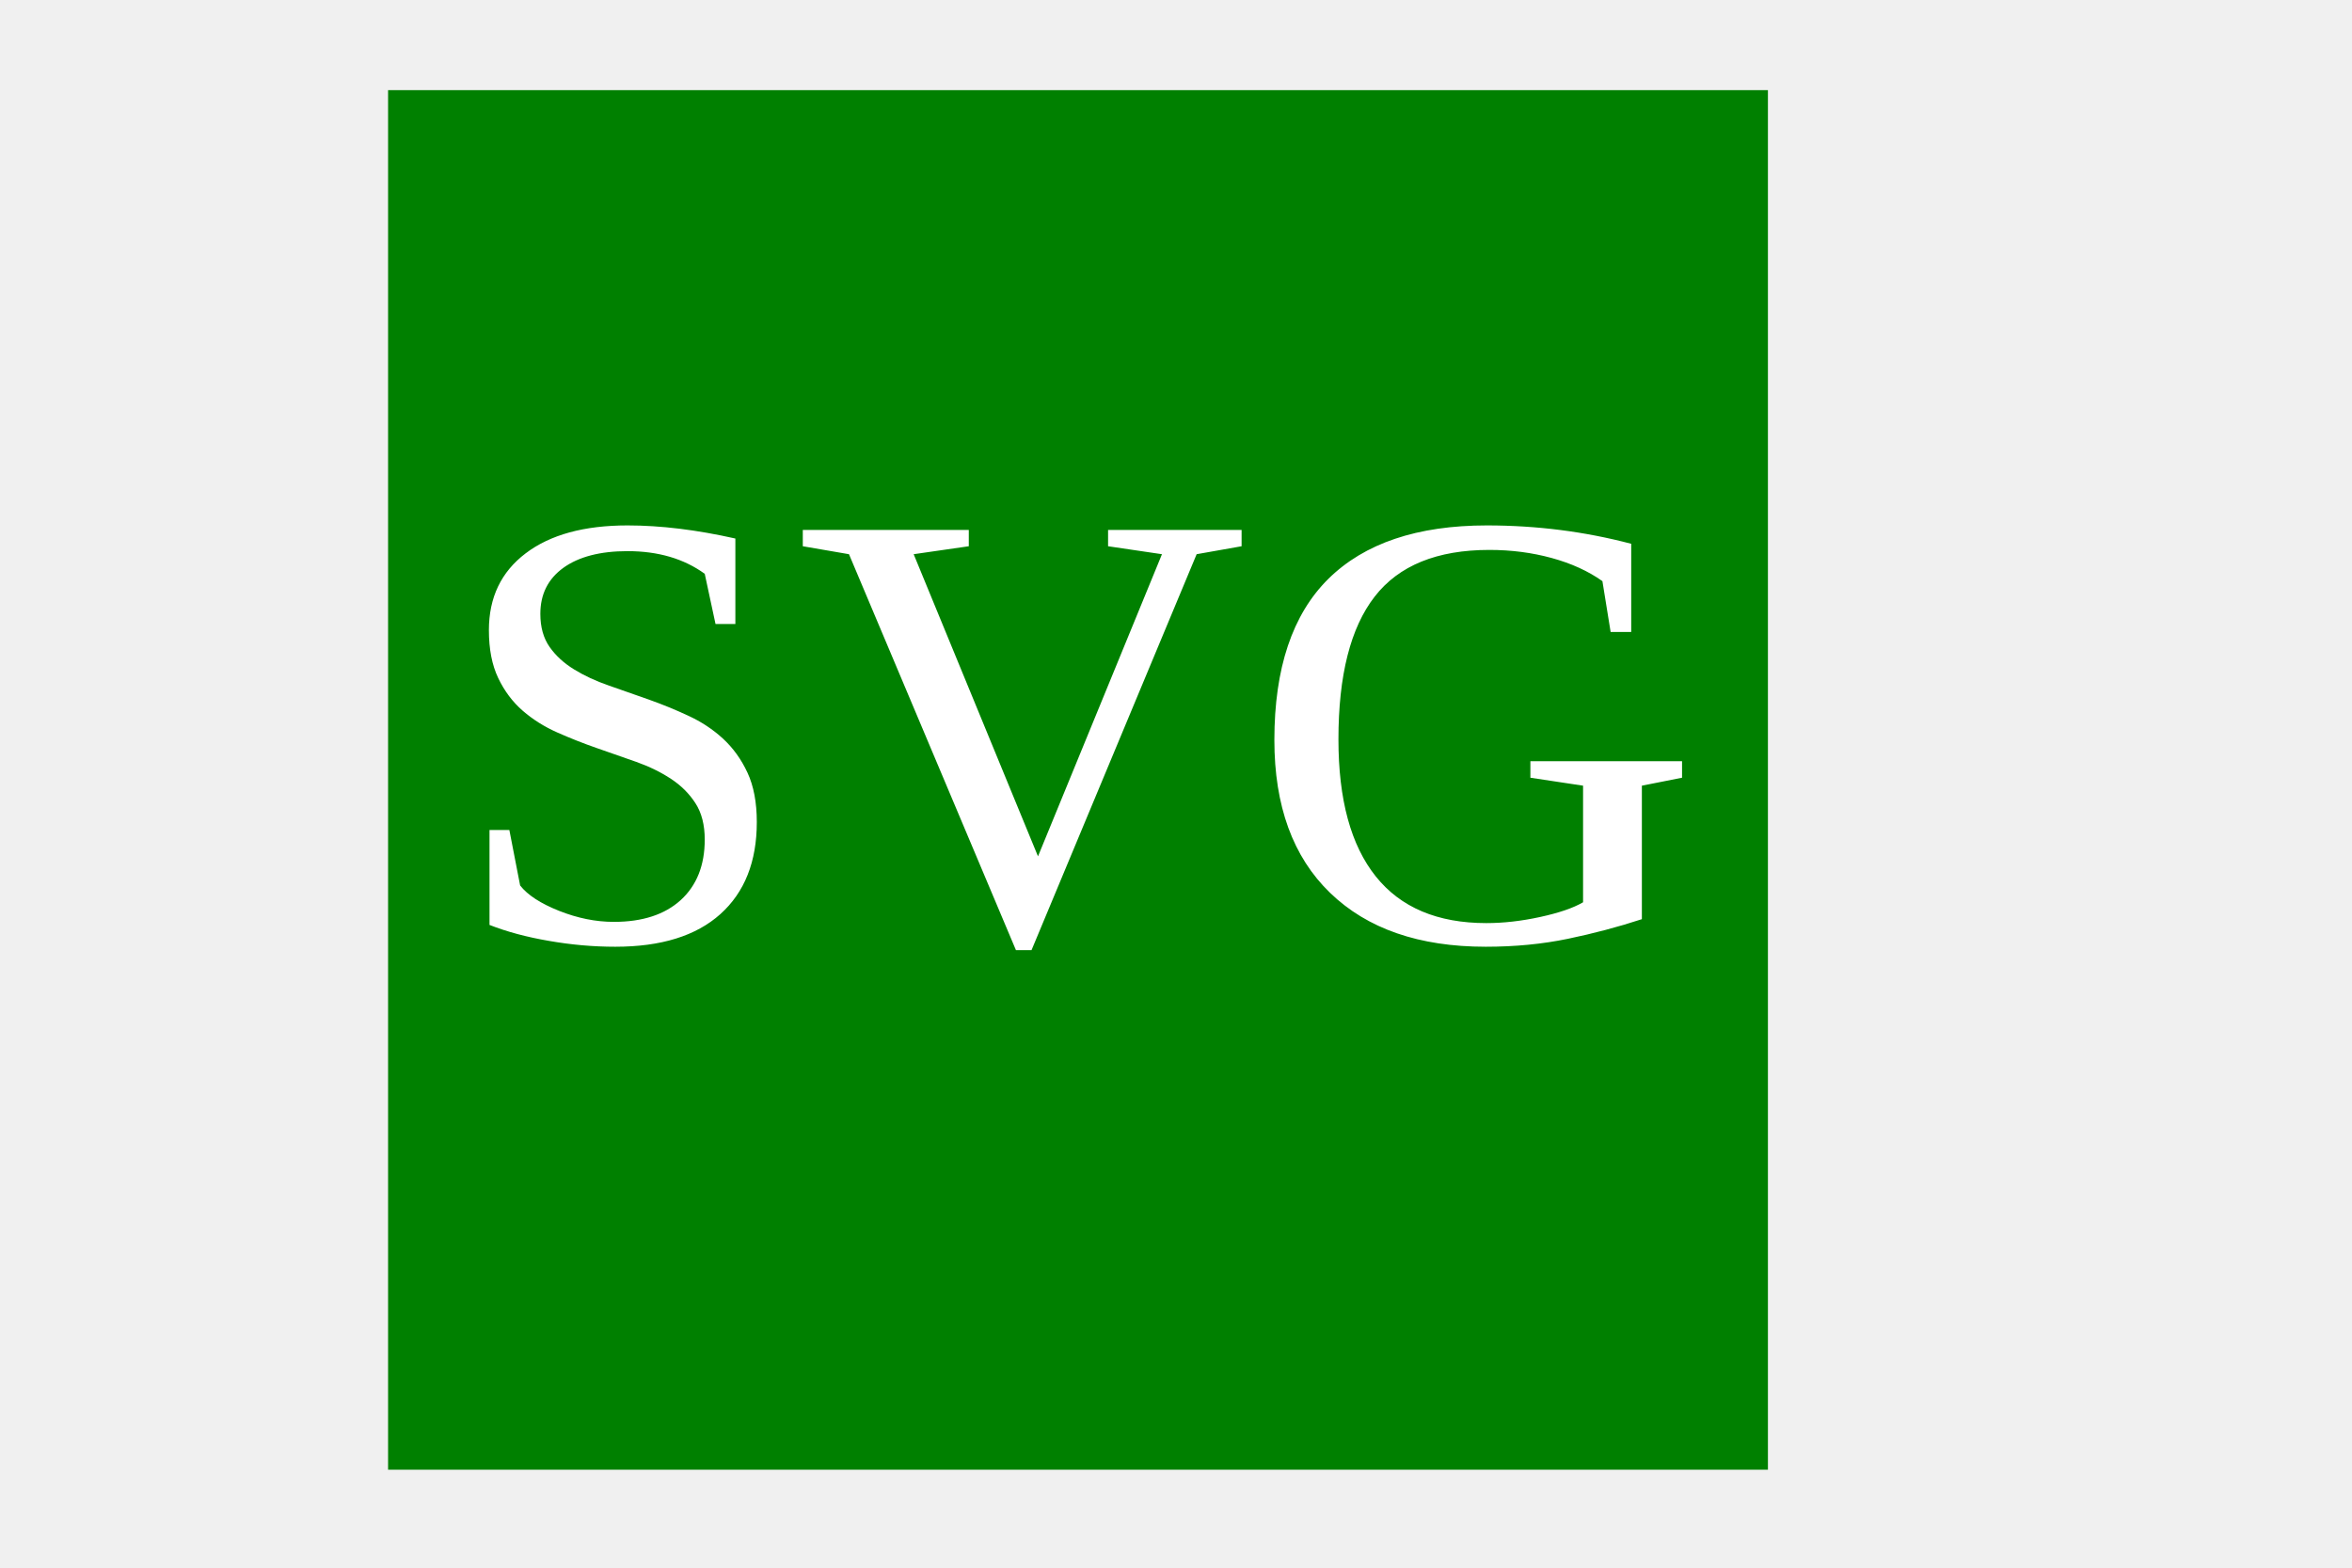
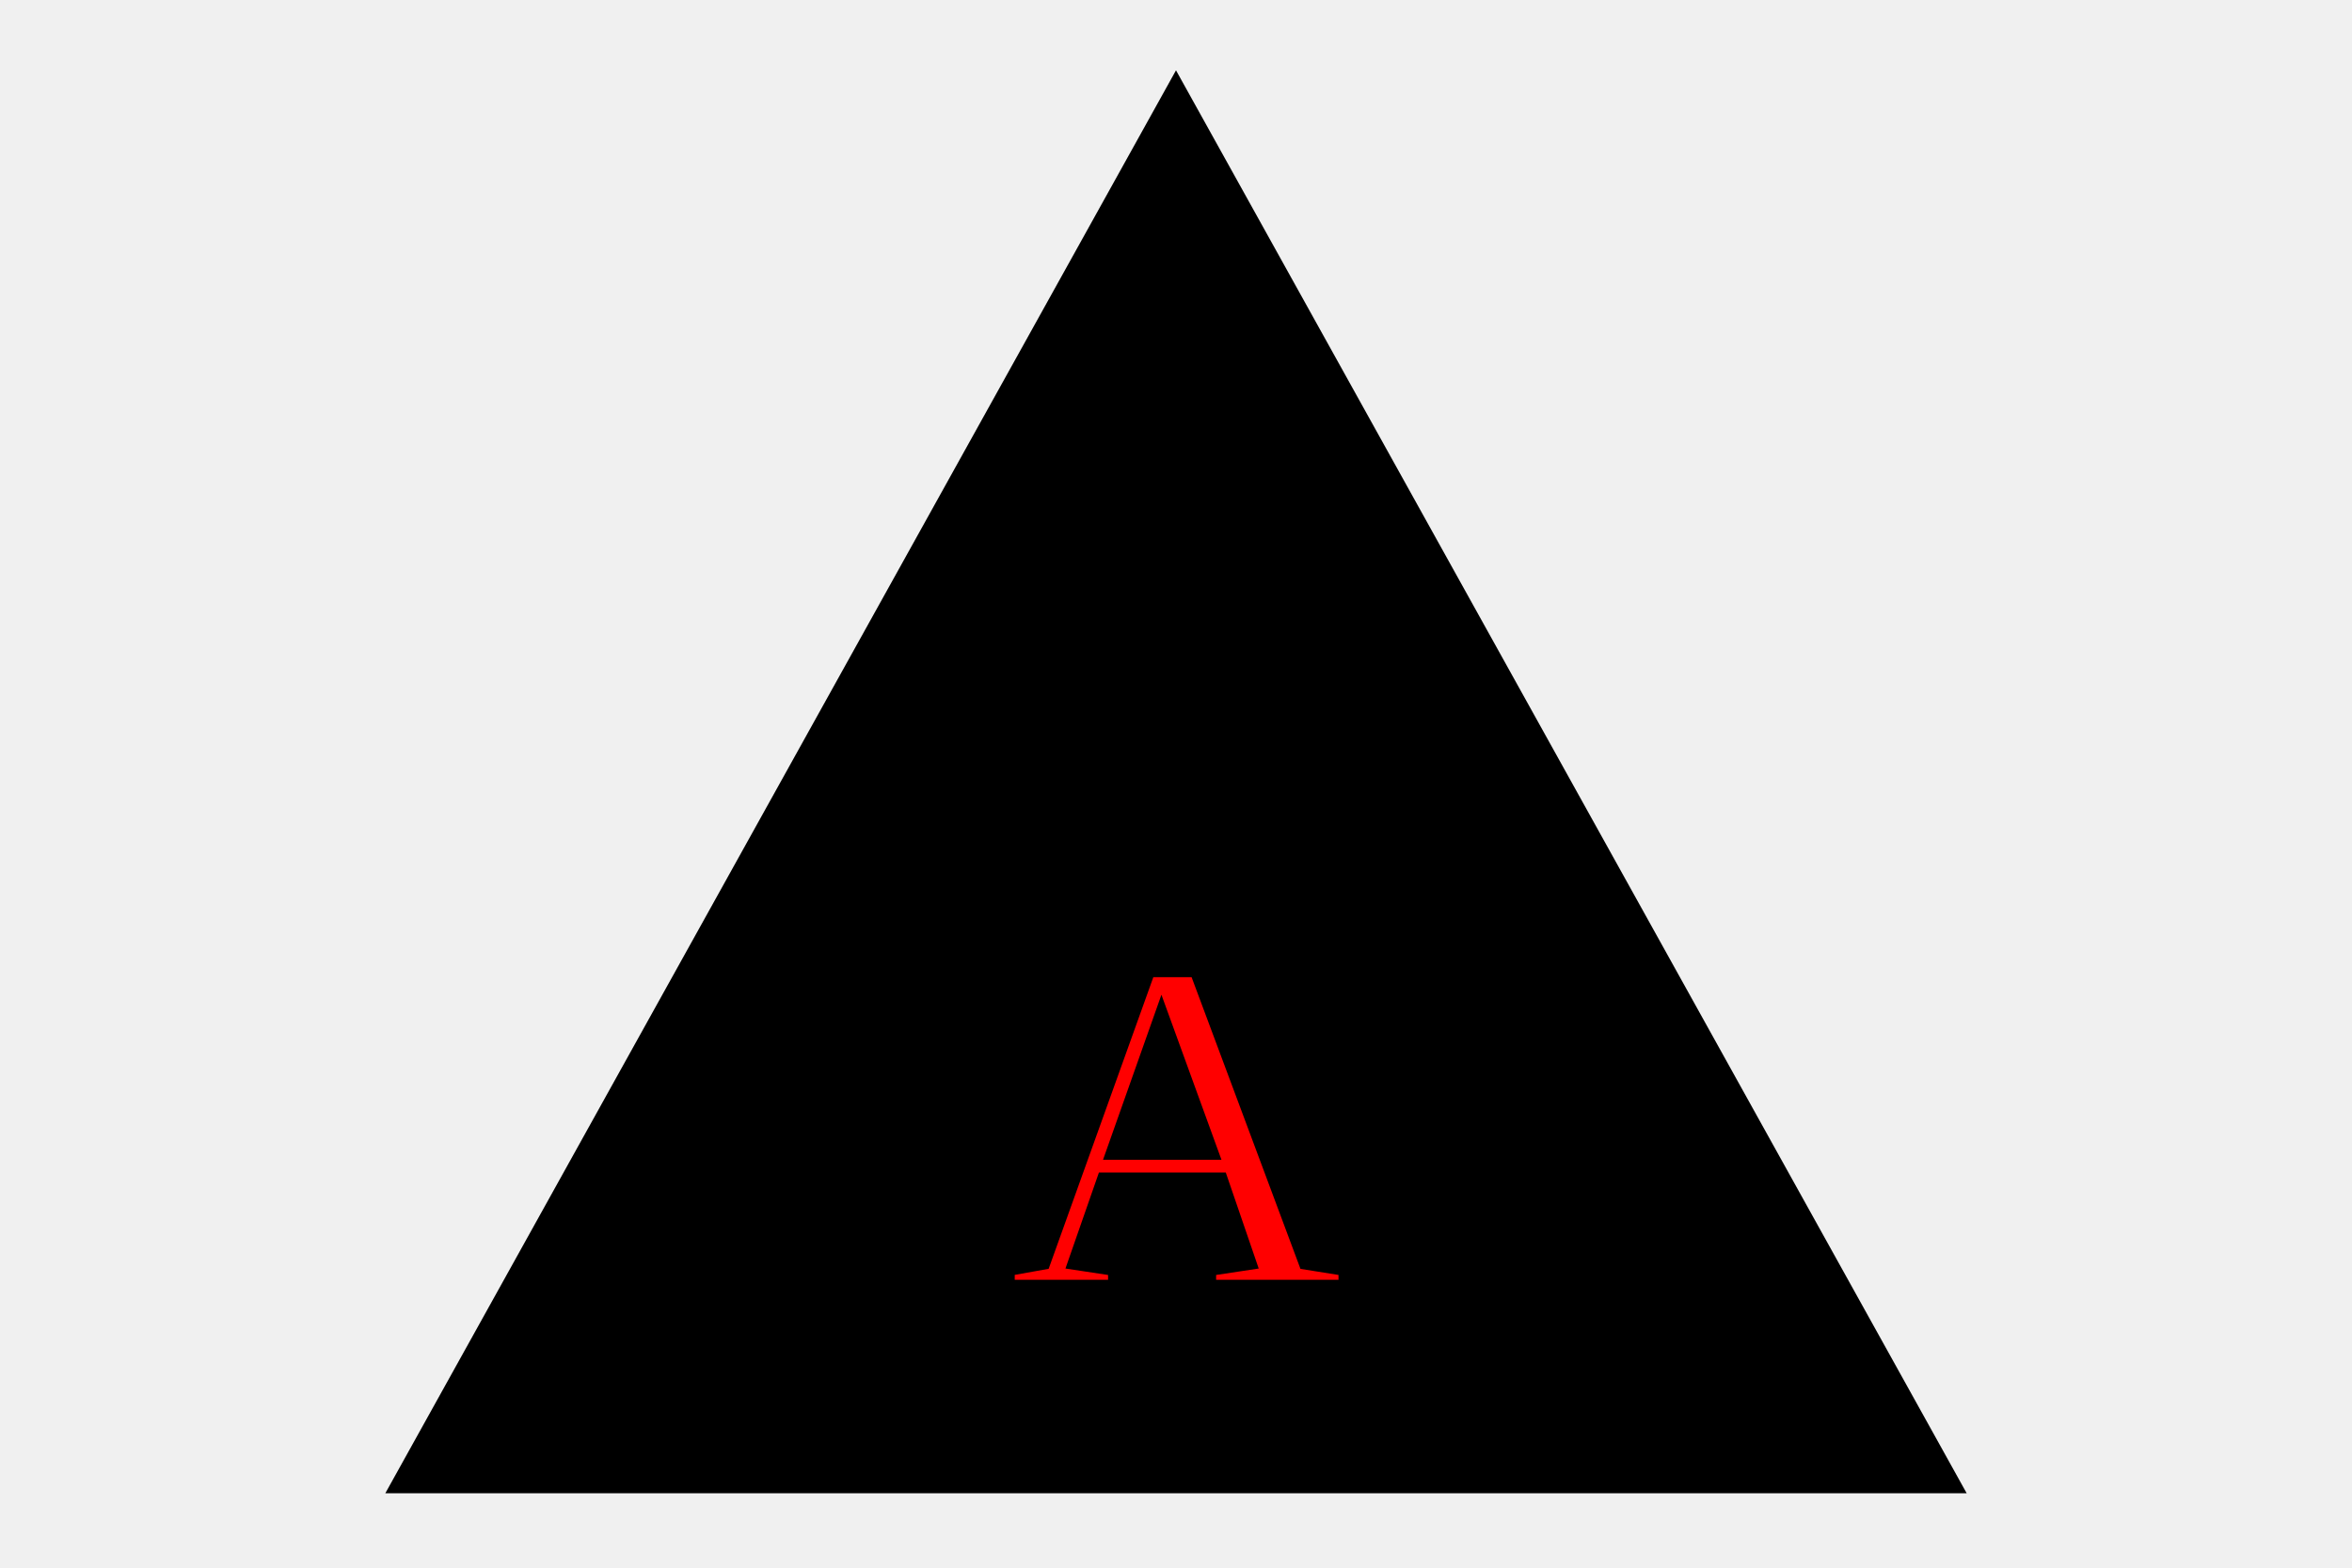
<svg xmlns="http://www.w3.org/2000/svg" version="1.1" width="300" height="200" style="border: 1px solid black;">
-   <rect x="50" y="12" width="175" height="175" stroke="green" fill="green" />
-   <text x="57" y="120" fill="white" font-size="80px">SVG</text>
+   <polygon points="150, 10 50, 190 250, 190" stroke="black" fill="black" />
+   <text text-anchor="middle" dominant-baseline="middle" x="150" y="150" stroke="black" fill="red" font-size="60px">A</text>
</svg>
